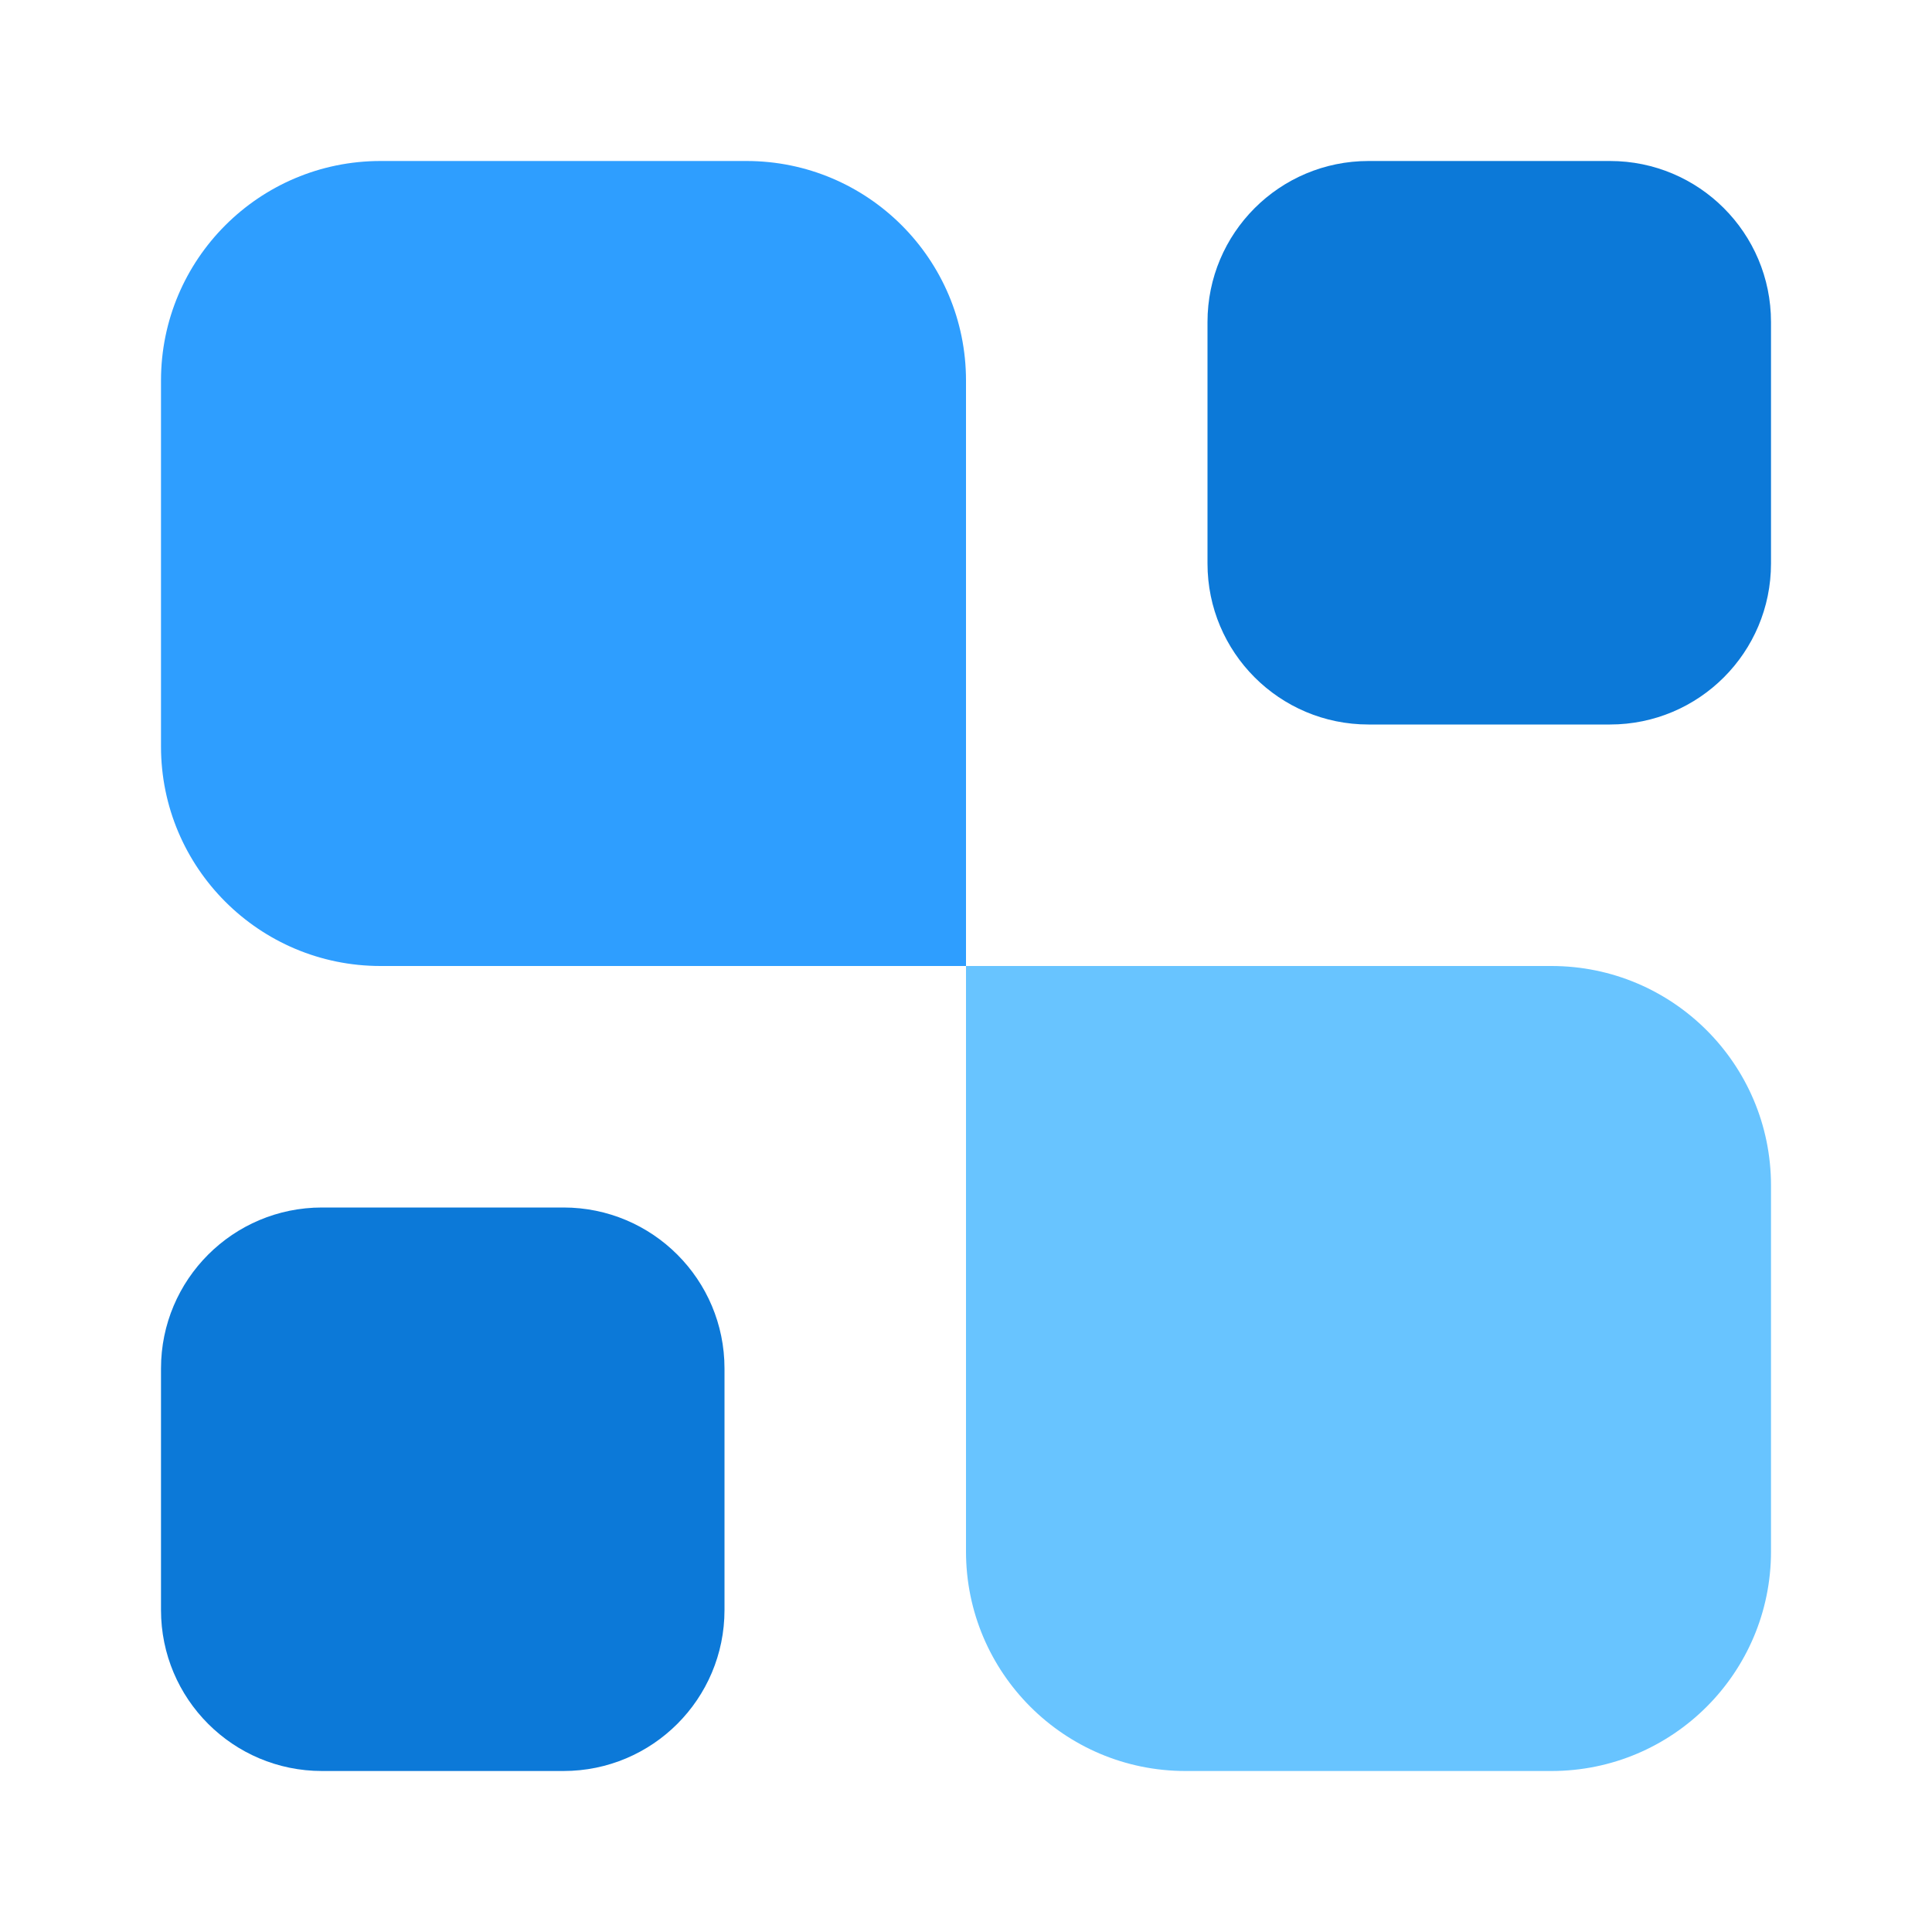
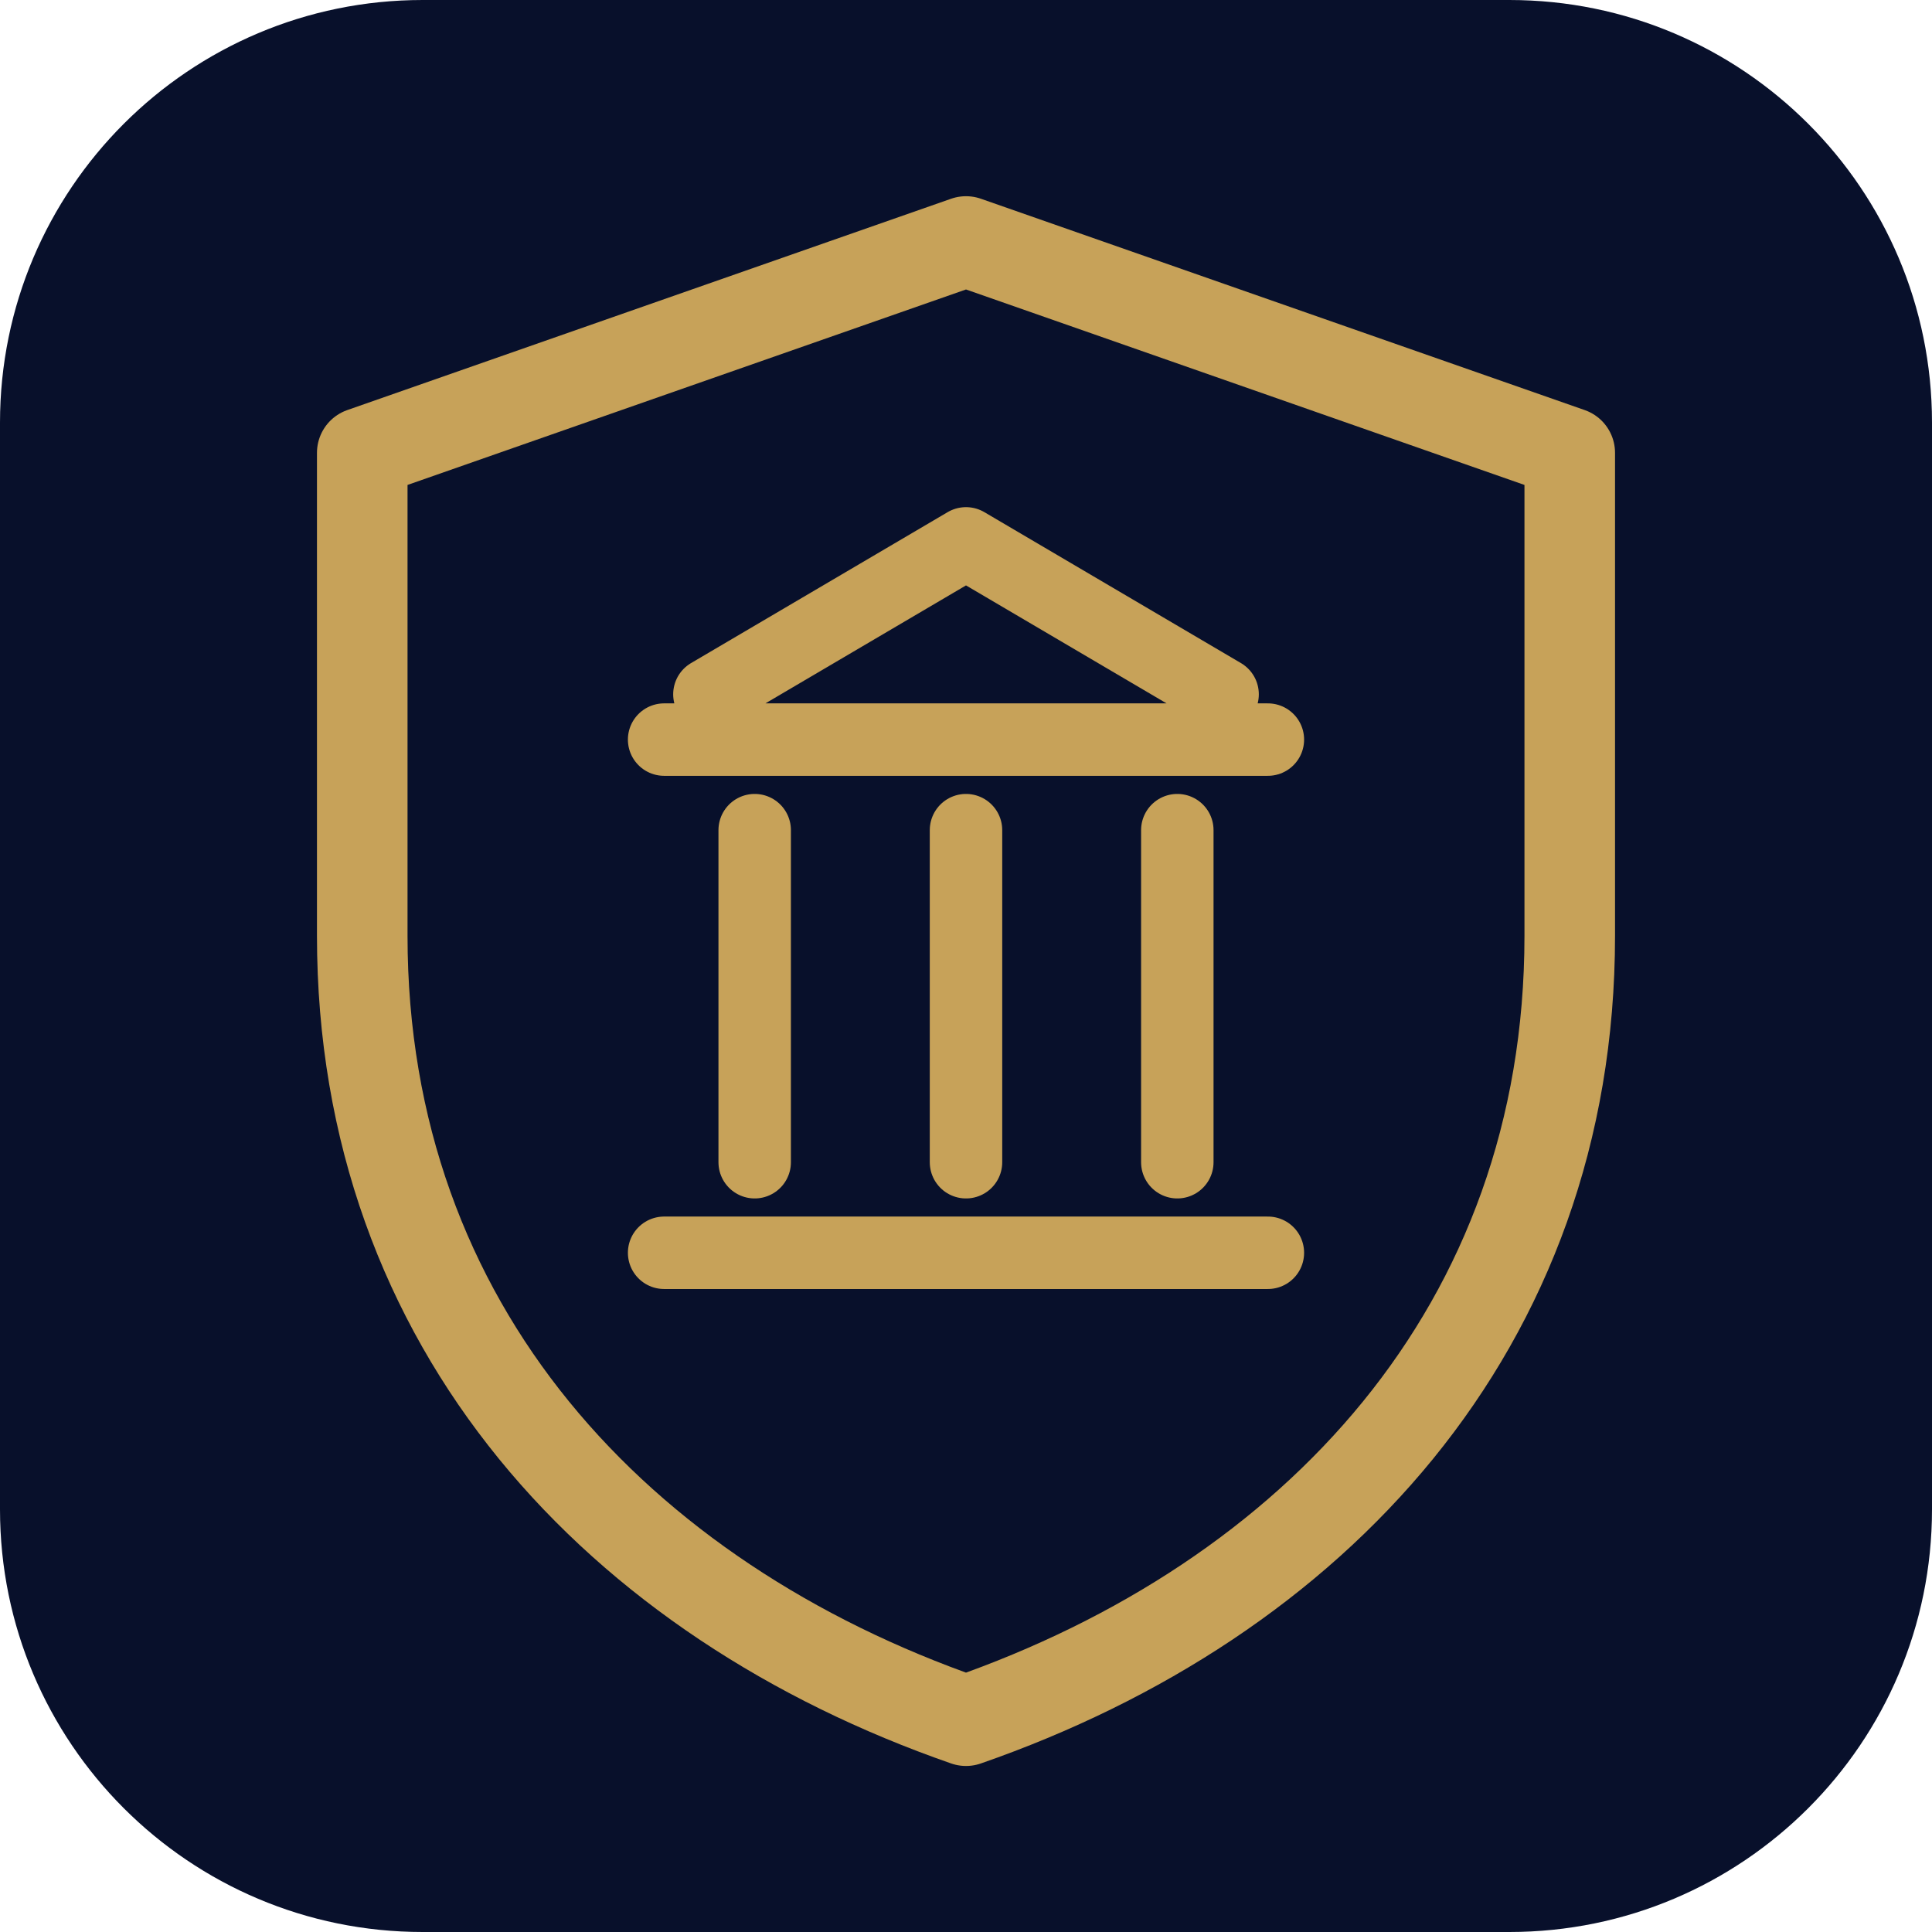
- <svg xmlns="http://www.w3.org/2000/svg" width="24" height="24" viewBox="0 0 24 24" fill="none">
-   <path d="M22 19.273C22 20.779 20.779 22 19.273 22H14.727C13.221 22 12 20.779 12 19.273V12H19.273C20.779 12 22 13.221 22 14.727V19.273Z" fill="#68C4FF" />
-   <path d="M20 2C21.105 2 22 2.895 22 4V7C22 8.105 21.105 9 20 9H17C15.895 9 15 8.105 15 7V4C15 2.895 15.895 2 17 2H20Z" fill="#0C79D8" />
-   <path d="M7 15C8.105 15 9 15.895 9 17V20C9 21.105 8.105 22 7 22H4C2.895 22 2 21.105 2 20V17C2 15.895 2.895 15 4 15H7Z" fill="#0C79D8" />
-   <path d="M12 12H4.727C3.221 12 2 10.779 2 9.273V4.727C2 3.221 3.221 2 4.727 2H9.273C10.779 2 12 3.221 12 4.727V12Z" fill="#2E9EFF" />
+ <svg xmlns="http://www.w3.org/2000/svg" viewBox="0 0 64 64">
+   <rect width="64" height="64" rx="14" fill="#08102b" />
+   <g fill="none" stroke="#c7a259" stroke-width="3" stroke-linejoin="round">
+     <path d="M32 8 52 15v16c0 13-8.5 22-20 26-11.5-4-20-13-20-26V15Z" />
+     <g stroke-width="2.4" stroke-linecap="round">
+       <path d="M22 24.5h20M23.5 23 32 18l8.5 5M25 27.5v11M32 27.5v11M39 27.5v11M22 41.5h20" />
+     </g>
+   </g>
</svg>
